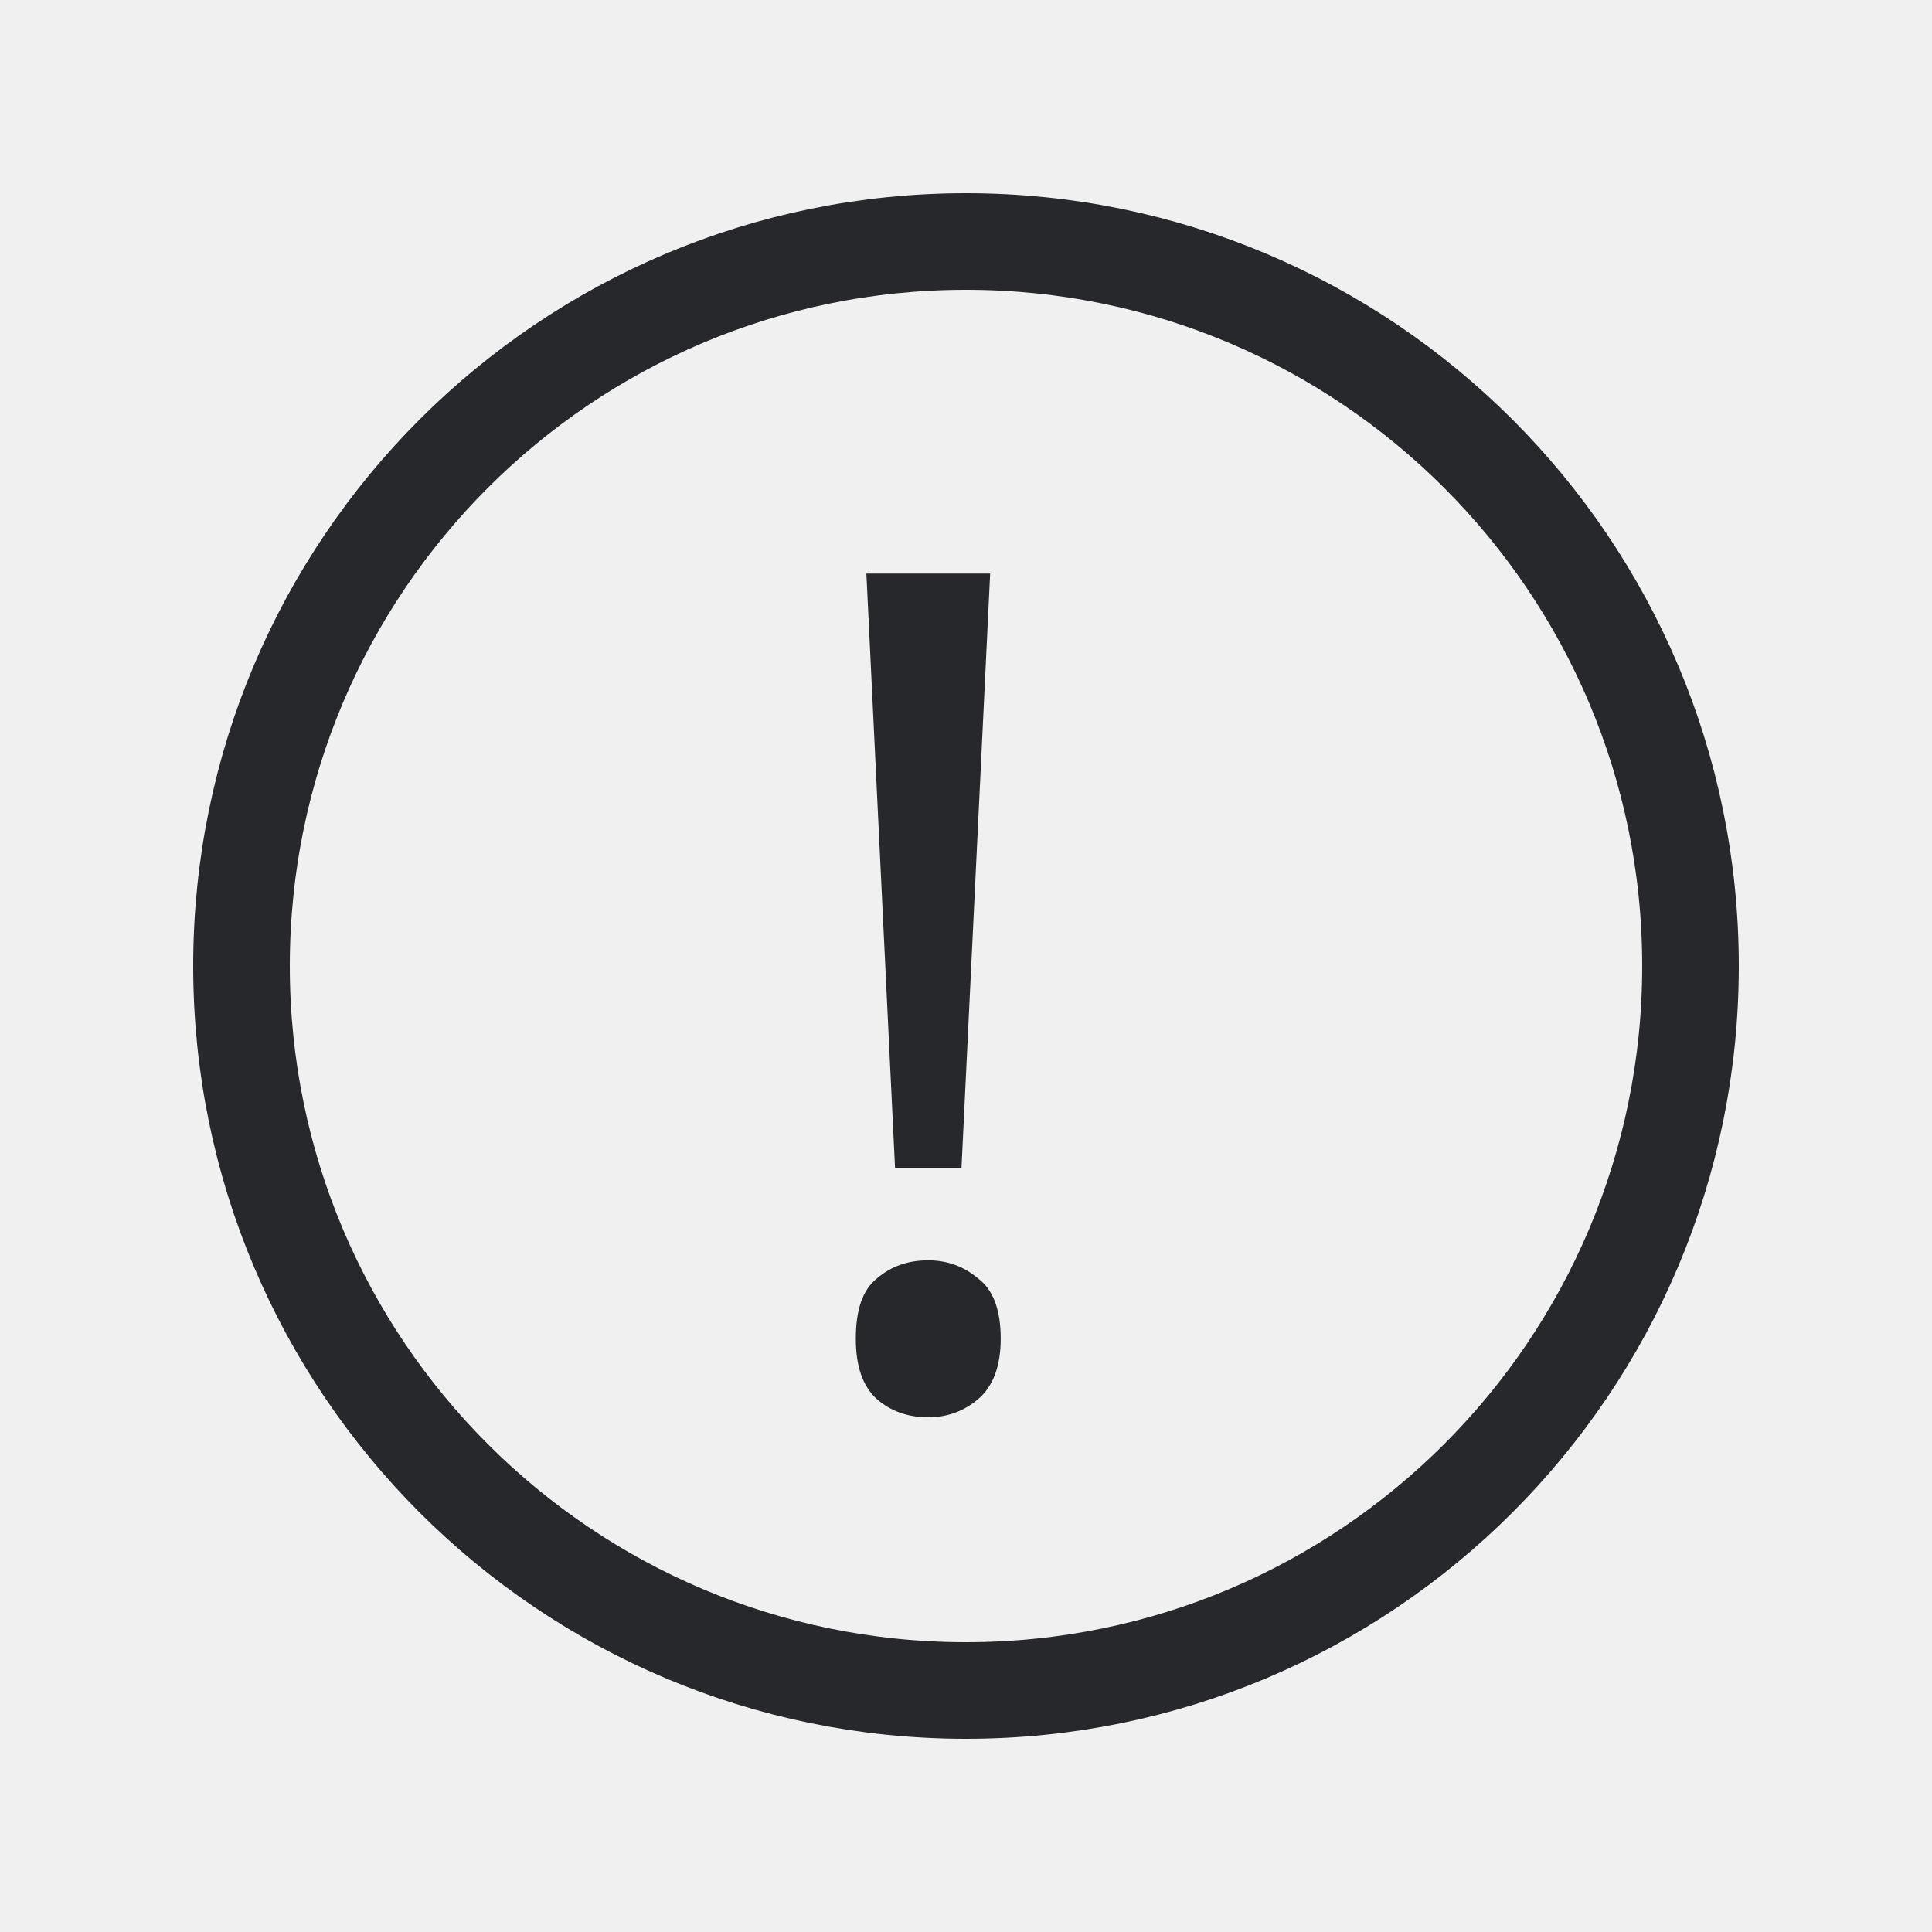
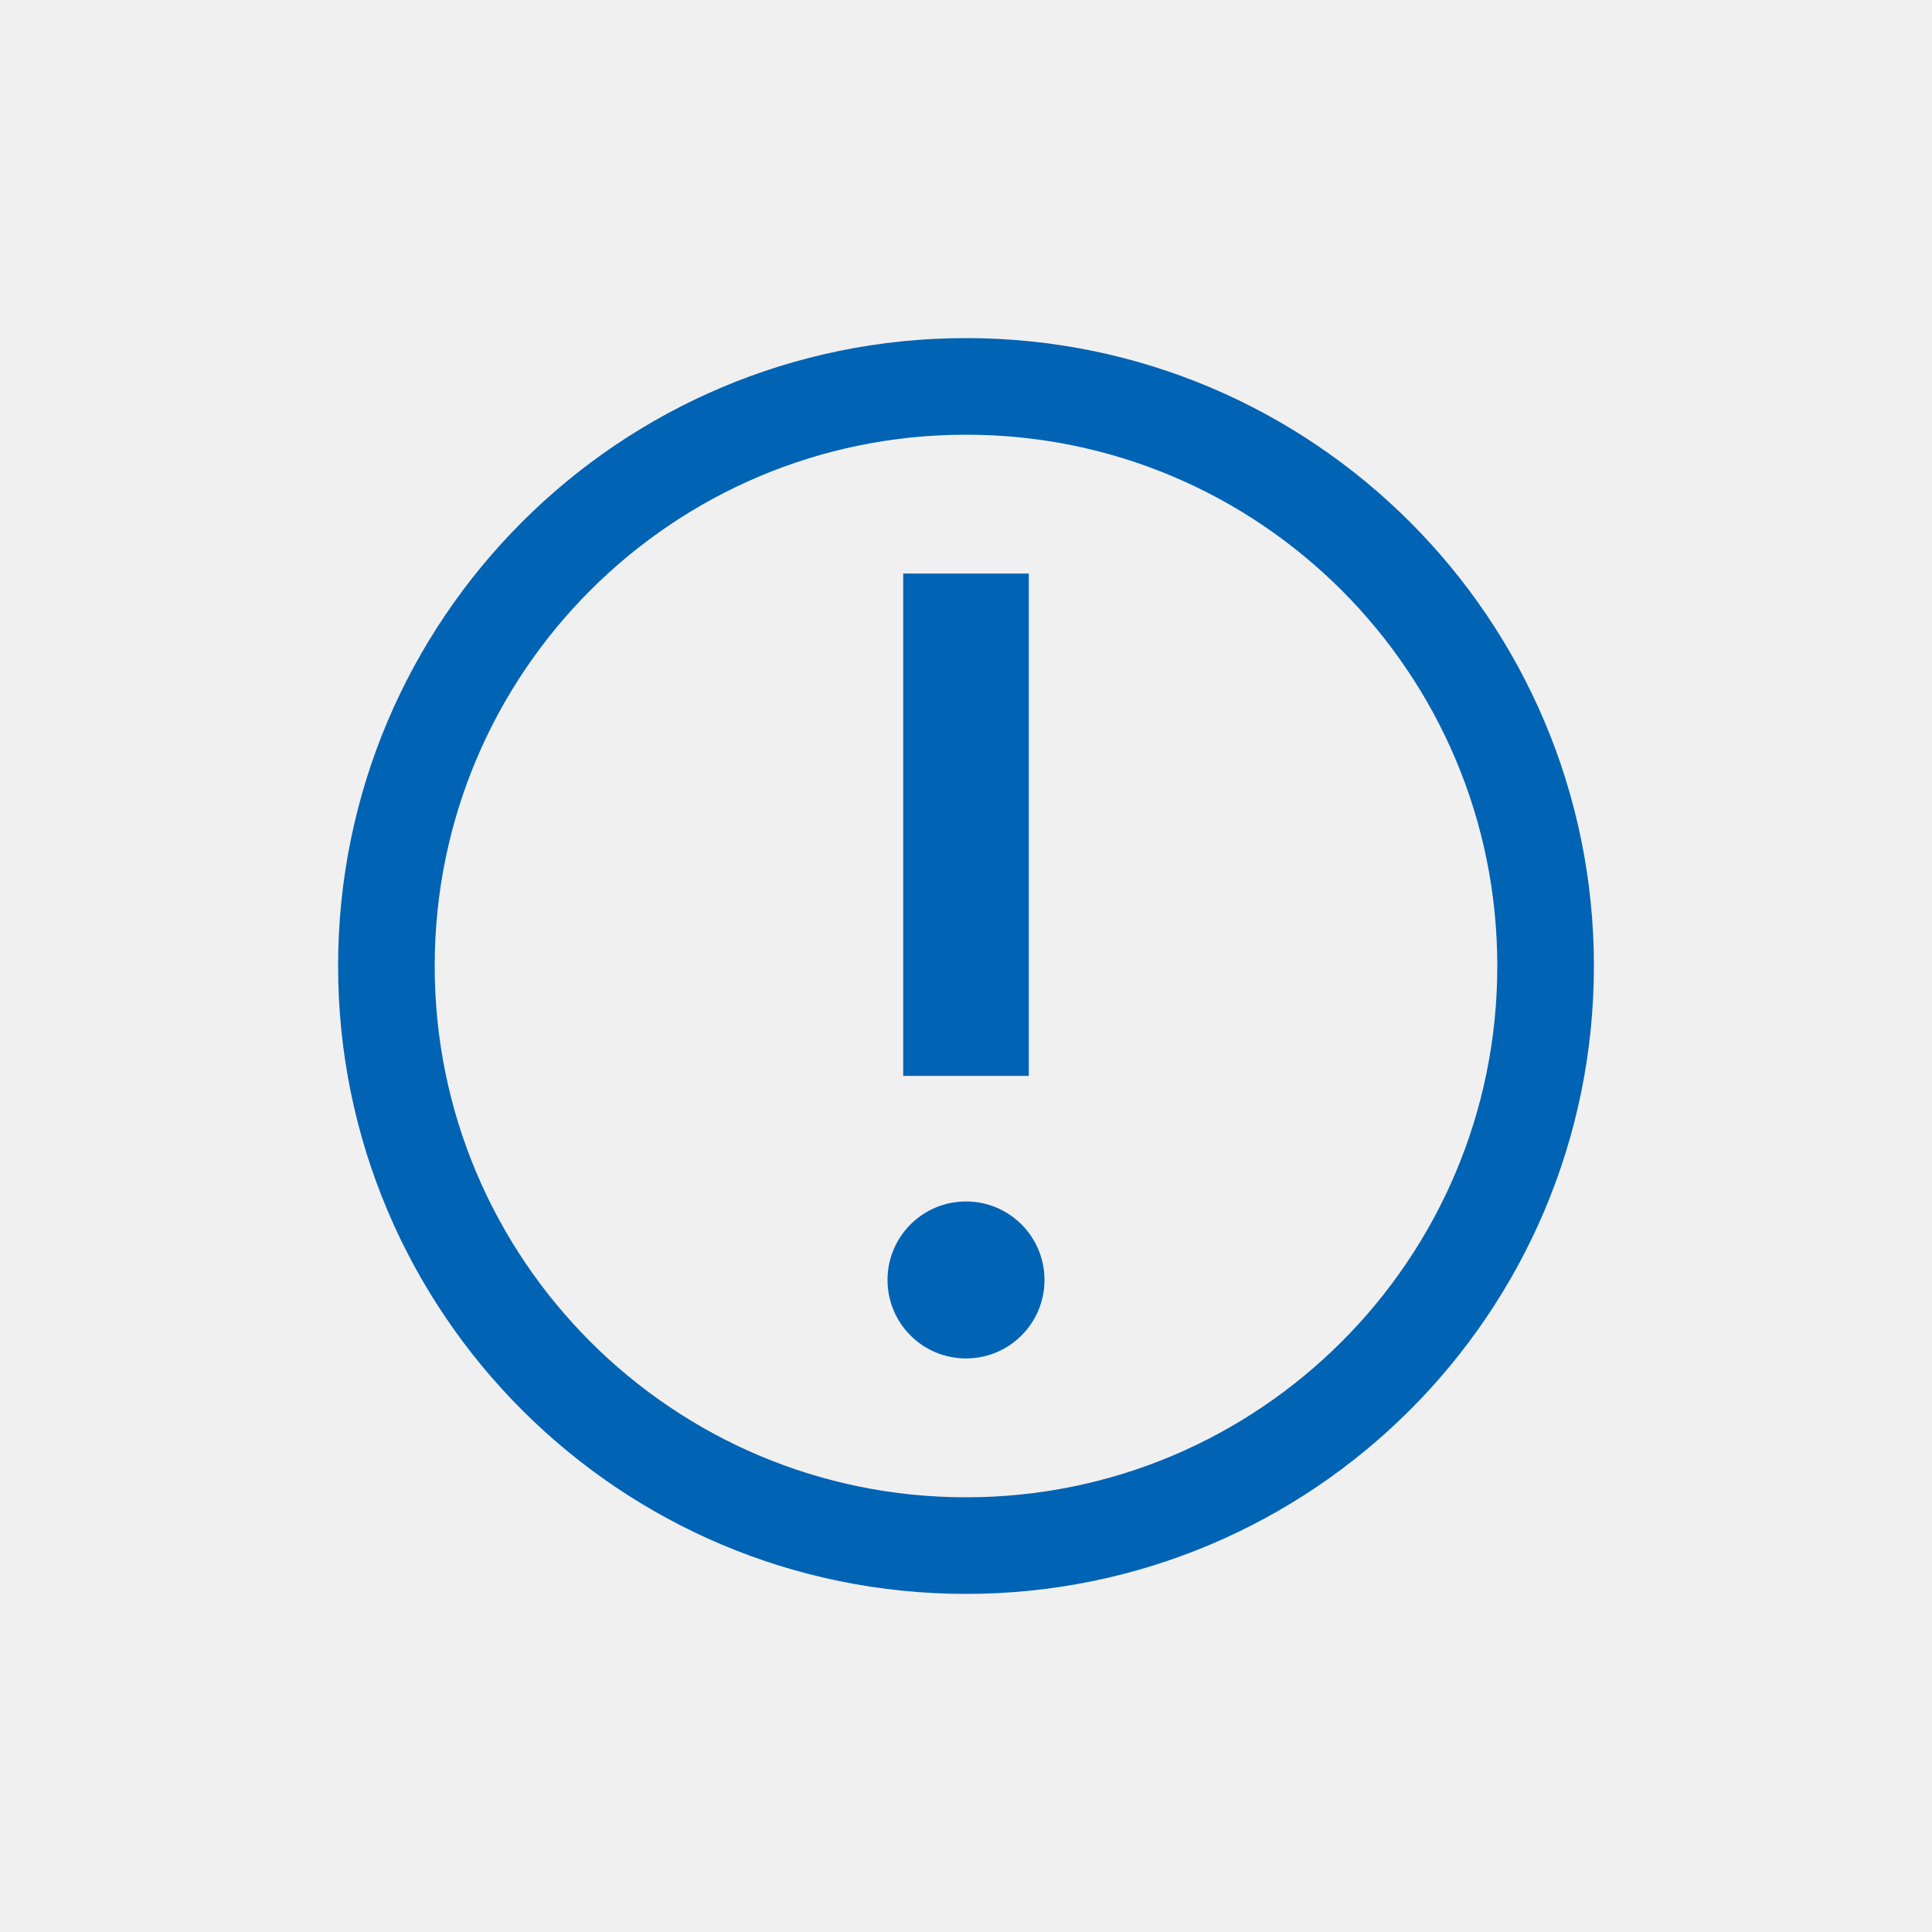
- <svg xmlns="http://www.w3.org/2000/svg" width="20" height="20" viewBox="0 0 20 20">
+ <svg xmlns="http://www.w3.org/2000/svg" width="40" height="40" viewBox="0 0 40 40" fill="none">
+   <mask id="mask0_303_5891" style="mask-type:alpha" maskUnits="userSpaceOnUse" x="0" y="0" width="40" height="40">
+     <path d="M40 0H0V40H40V0Z" fill="#222222" />
+   </mask>
+   <g mask="url(#mask0_303_5891)">
+ </g>
+   <g clip-path="url(#clip0_303_5891)">
+     <path d="M32 20C32 26.627 26.627 32 20 32C13.373 32 8 26.627 8 20C8 13.373 13.373 8 20 8C26.627 8 32 13.373 32 20Z" stroke="#0063B4" stroke-width="2" />
+     <path d="M20 24.875C19.102 24.875 18.375 25.602 18.375 26.5C18.375 27.398 19.102 28.125 20 28.125C20.898 28.125 21.625 27.398 21.625 26.5C21.625 25.602 20.898 24.875 20 24.875Z" fill="#0063B4" />
+     <path d="M18.7 22.275L21.3 22.275L21.3 11.875L18.7 11.875L18.7 22.275Z" fill="#0063B4" />
+   </g>
  <defs>
-     <clipPath id="clip-path">
-       <rect id="사각형_15884" data-name="사각형 15884" width="20" height="20" transform="translate(316 237)" fill="#764cca" />
+     <clipPath id="clip0_303_5891">
+       <rect width="26" height="26" fill="white" transform="translate(7 7)" />
    </clipPath>
  </defs>
-   <g id="마스크_그룹_8556" data-name="마스크 그룹 8556" transform="translate(-316 -237)" clip-path="url(#clip-path)">
-     <g id="그룹_64002" data-name="그룹 64002">
-       <text id="_" data-name="!" transform="translate(324 251.5)" fill="#26282c" font-size="12" font-family="SpoqaHanSansNeo-Regular, Spoqa Han Sans Neo" letter-spacing="-0.04em">
-         <tspan x="0" y="0">!</tspan>
-       </text>
-       <g id="그룹_34560" data-name="그룹 34560" transform="translate(319 240)">
-         <g id="타원_90" data-name="타원 90" transform="translate(-1 -1)" fill="none" stroke="#26282c" stroke-width="1">
-           <circle cx="8" cy="8" r="8" stroke="none" />
-           <circle cx="8" cy="8" r="7.5" fill="none" />
-         </g>
-       </g>
-     </g>
-     <rect id="사각형_15883" data-name="사각형 15883" width="24" height="24" transform="translate(314 235)" fill="none" />
-   </g>
</svg>
